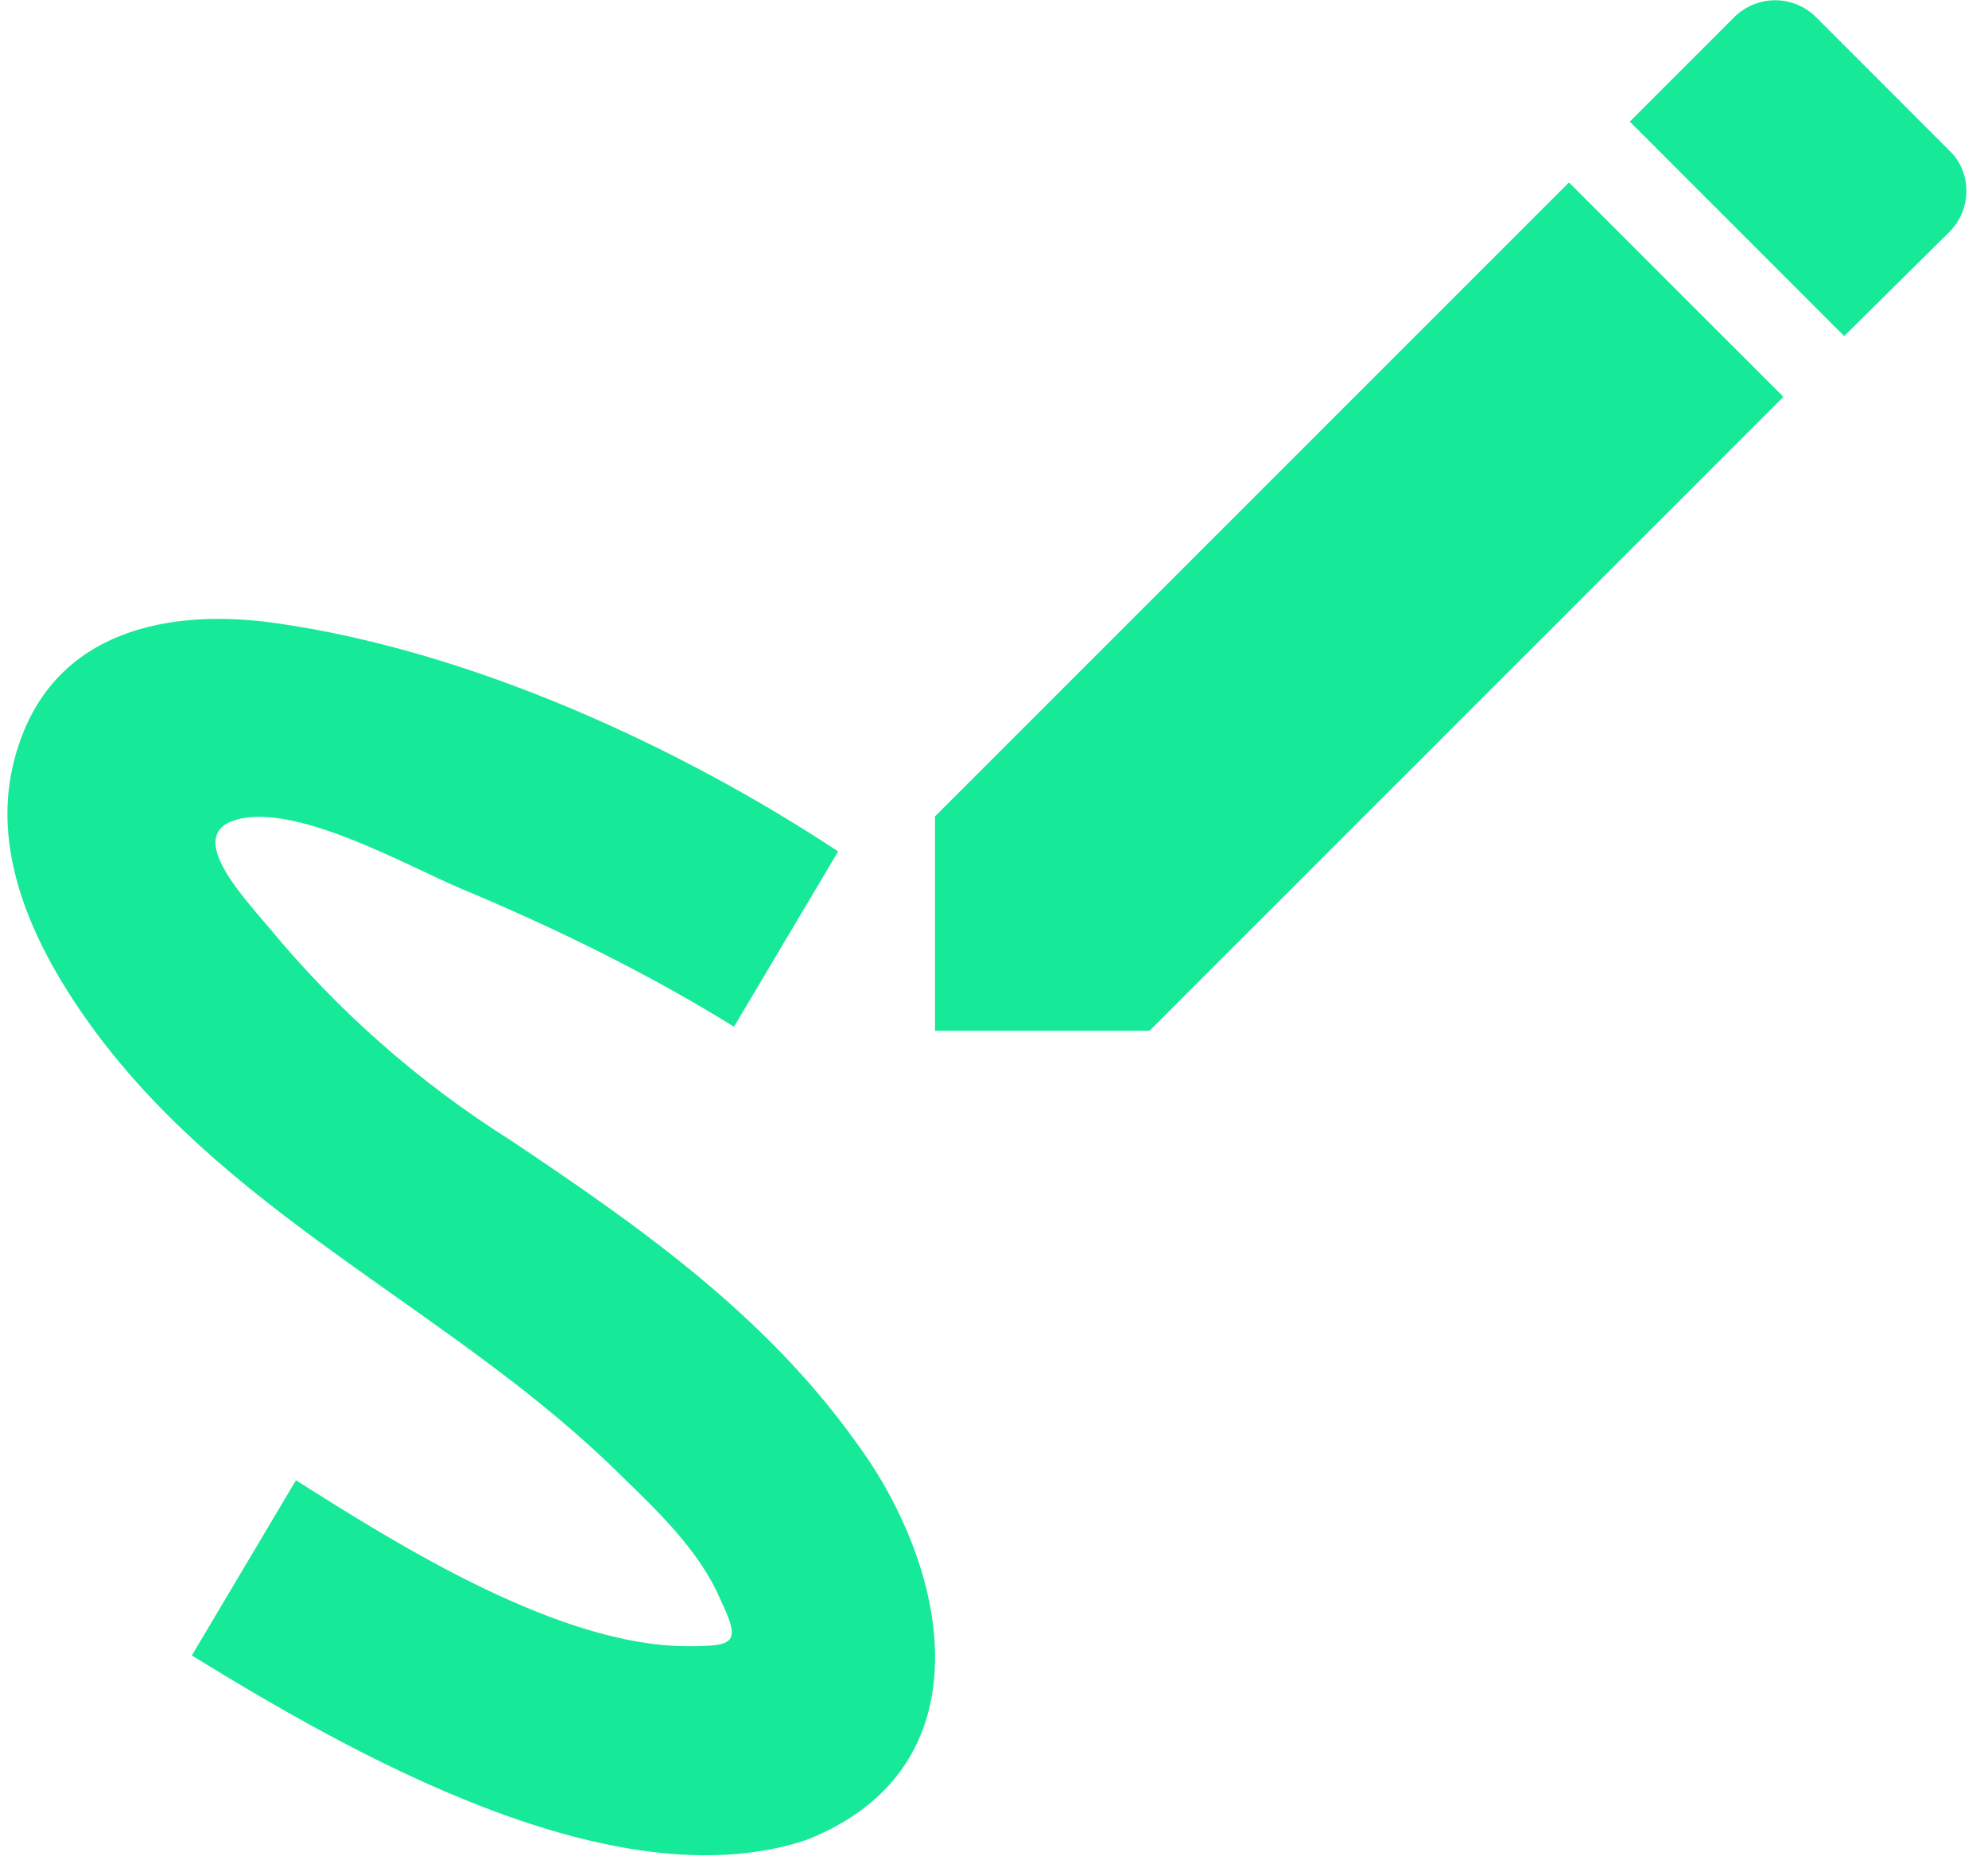
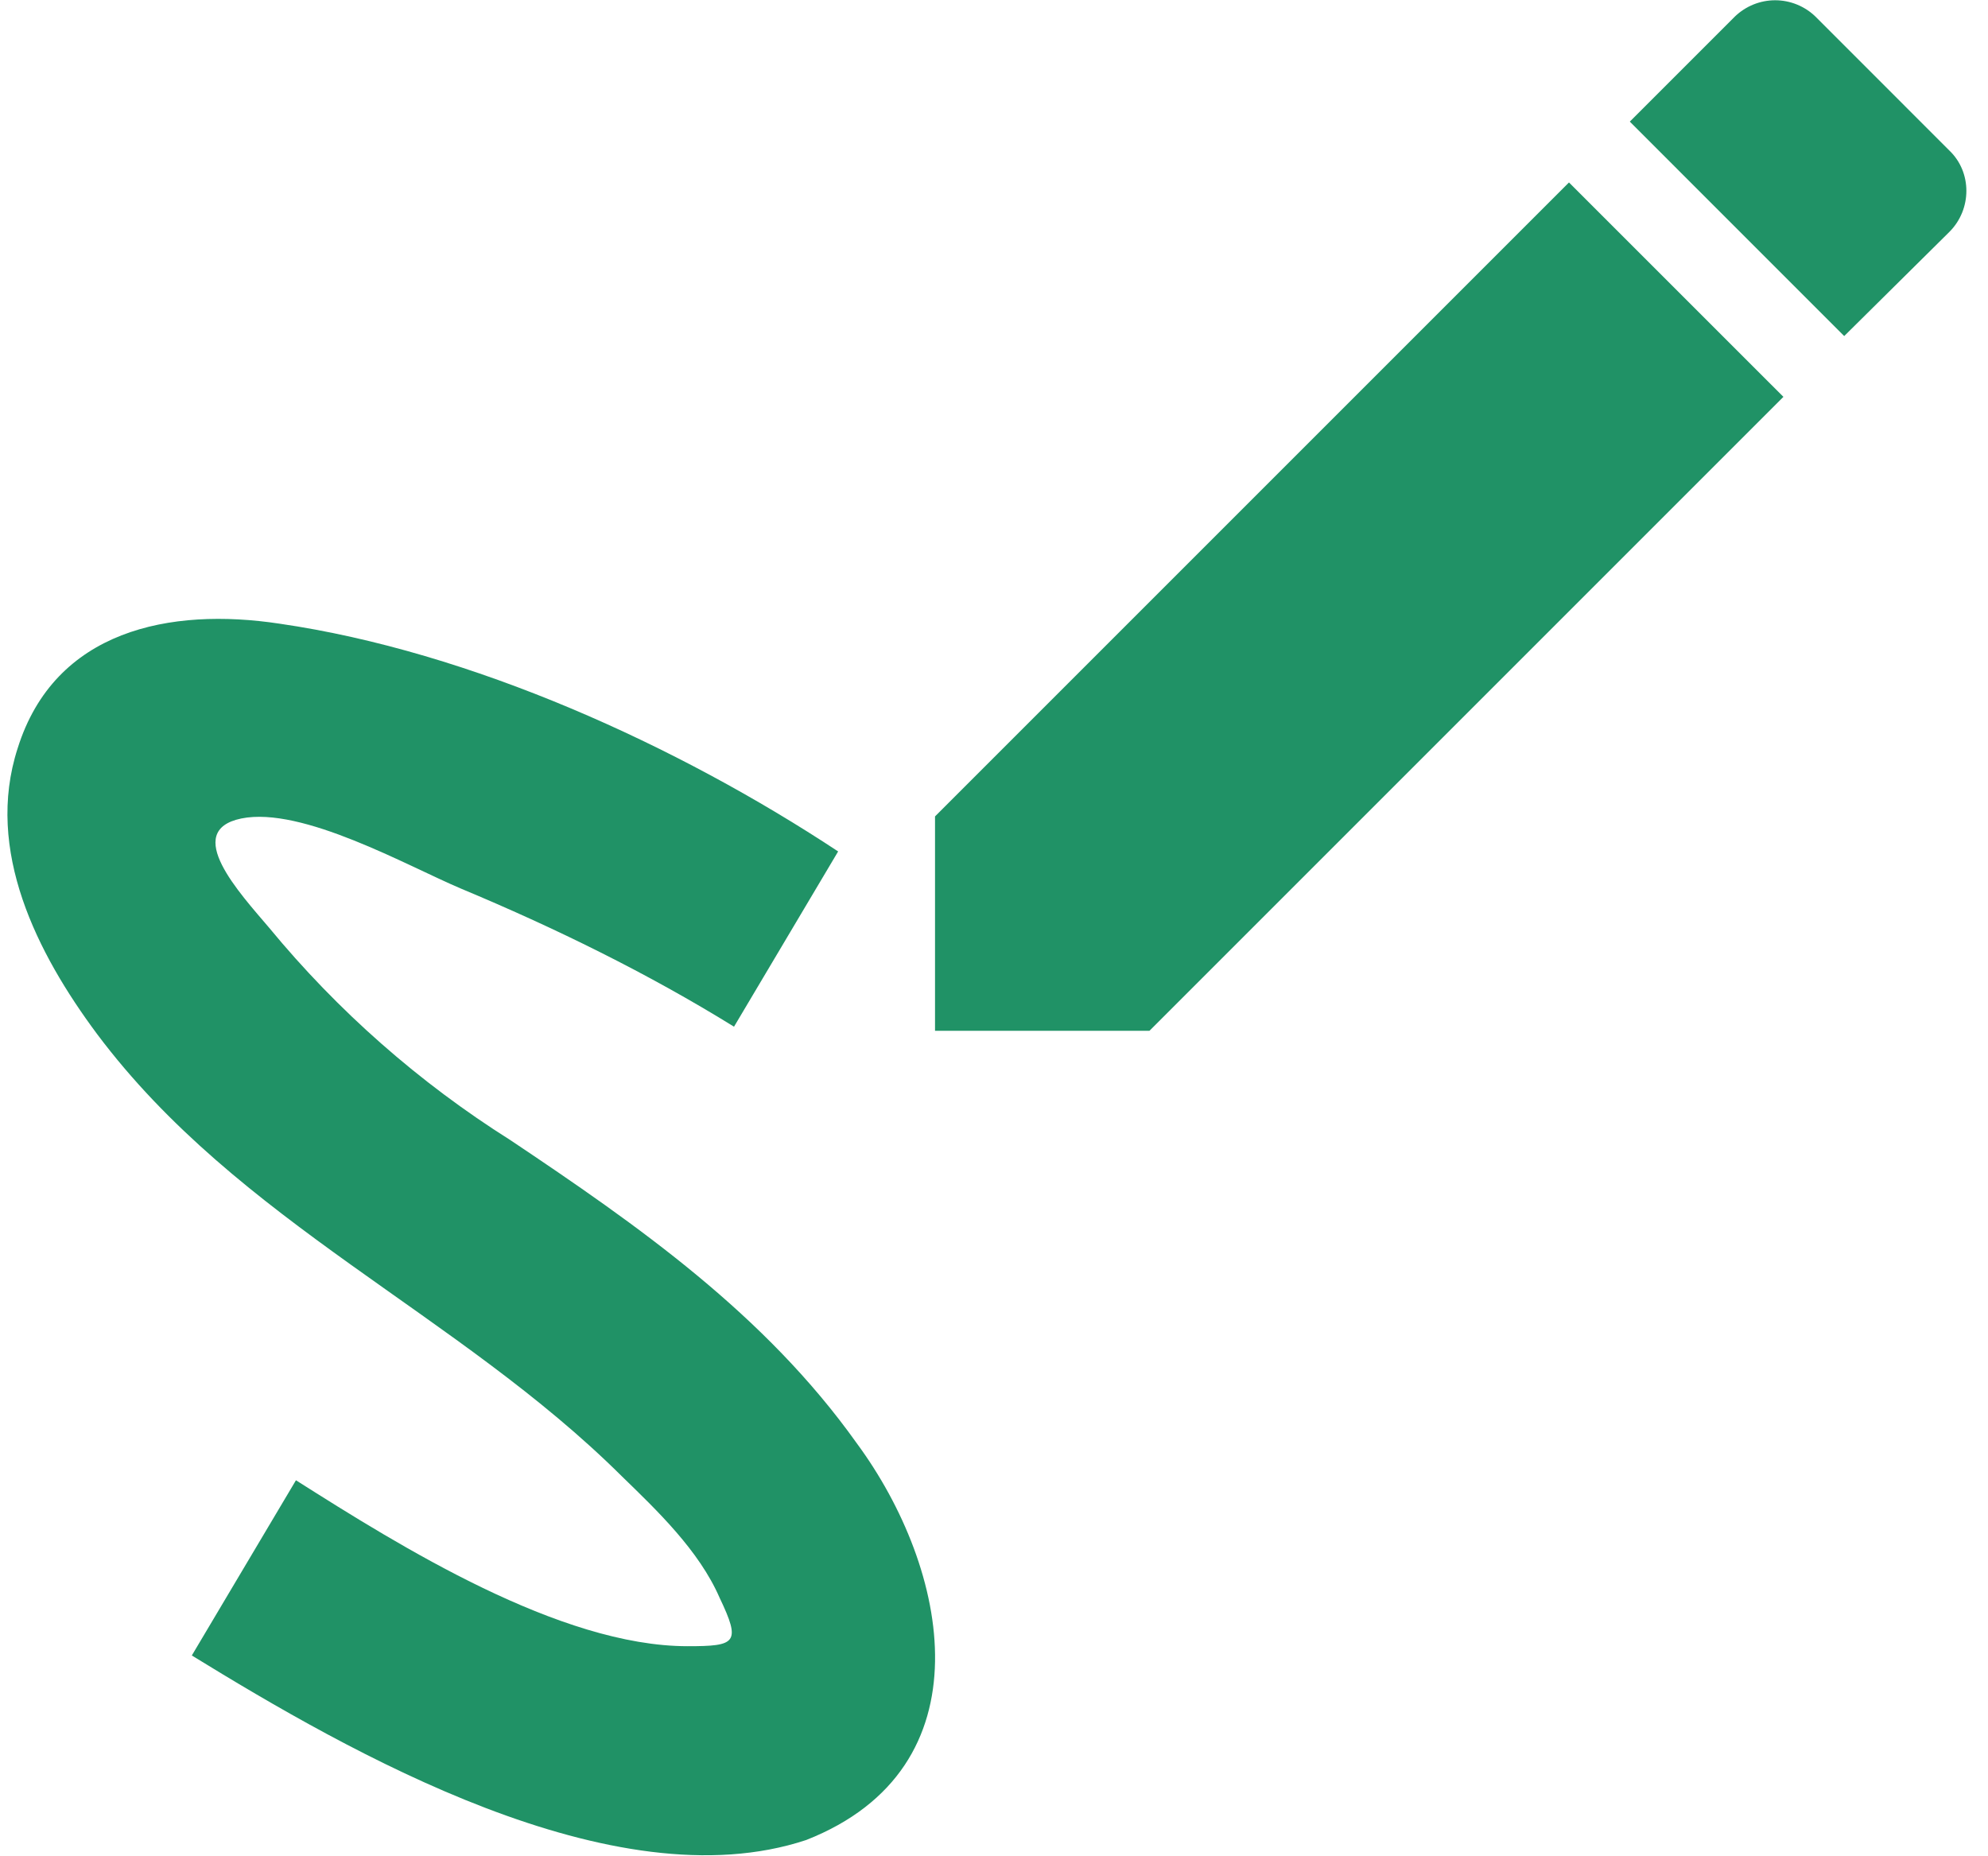
<svg xmlns="http://www.w3.org/2000/svg" width="45" height="42" viewBox="0 0 45 42" fill="none">
-   <path d="M18.249 41.65C22.402 40.017 21.492 35.513 19.392 32.667C17.315 29.75 14.445 27.743 11.552 25.807C9.488 24.506 7.644 22.883 6.092 21C5.439 20.23 4.109 18.807 5.462 18.527C6.839 18.247 9.219 19.6 10.432 20.113C12.555 21 14.655 22.027 16.615 23.24L18.972 19.273C15.332 16.87 10.665 14.747 6.325 14.117C3.852 13.743 1.239 14.257 0.399 16.94C-0.348 19.25 0.842 21.583 2.195 23.403C5.392 27.673 10.362 29.727 14.072 33.413C14.865 34.183 15.822 35.093 16.289 36.167C16.779 37.193 16.662 37.263 15.565 37.263C12.672 37.263 9.055 35 6.699 33.507L4.342 37.473C7.912 39.667 13.885 43.097 18.249 41.65ZM44.125 5.25C44.639 4.737 44.639 3.897 44.125 3.407L41.092 0.373C40.848 0.138 40.521 0.006 40.182 0.006C39.843 0.006 39.516 0.138 39.272 0.373L36.892 2.753L41.745 7.607L44.125 5.25ZM21.165 18.48V23.333H26.019L40.369 8.983L35.515 4.13L21.165 18.48Z" fill="#16e998" />
+   <path d="M18.249 41.65C22.402 40.017 21.492 35.513 19.392 32.667C17.315 29.75 14.445 27.743 11.552 25.807C9.488 24.506 7.644 22.883 6.092 21C5.439 20.23 4.109 18.807 5.462 18.527C6.839 18.247 9.219 19.6 10.432 20.113C12.555 21 14.655 22.027 16.615 23.24L18.972 19.273C15.332 16.87 10.665 14.747 6.325 14.117C3.852 13.743 1.239 14.257 0.399 16.94C-0.348 19.25 0.842 21.583 2.195 23.403C5.392 27.673 10.362 29.727 14.072 33.413C14.865 34.183 15.822 35.093 16.289 36.167C16.779 37.193 16.662 37.263 15.565 37.263C12.672 37.263 9.055 35 6.699 33.507L4.342 37.473C7.912 39.667 13.885 43.097 18.249 41.65ZM44.125 5.25C44.639 4.737 44.639 3.897 44.125 3.407L41.092 0.373C40.848 0.138 40.521 0.006 40.182 0.006C39.843 0.006 39.516 0.138 39.272 0.373L36.892 2.753L41.745 7.607L44.125 5.25ZM21.165 18.48V23.333H26.019L40.369 8.983L35.515 4.13L21.165 18.48Z" fill="#209266" />
</svg>
